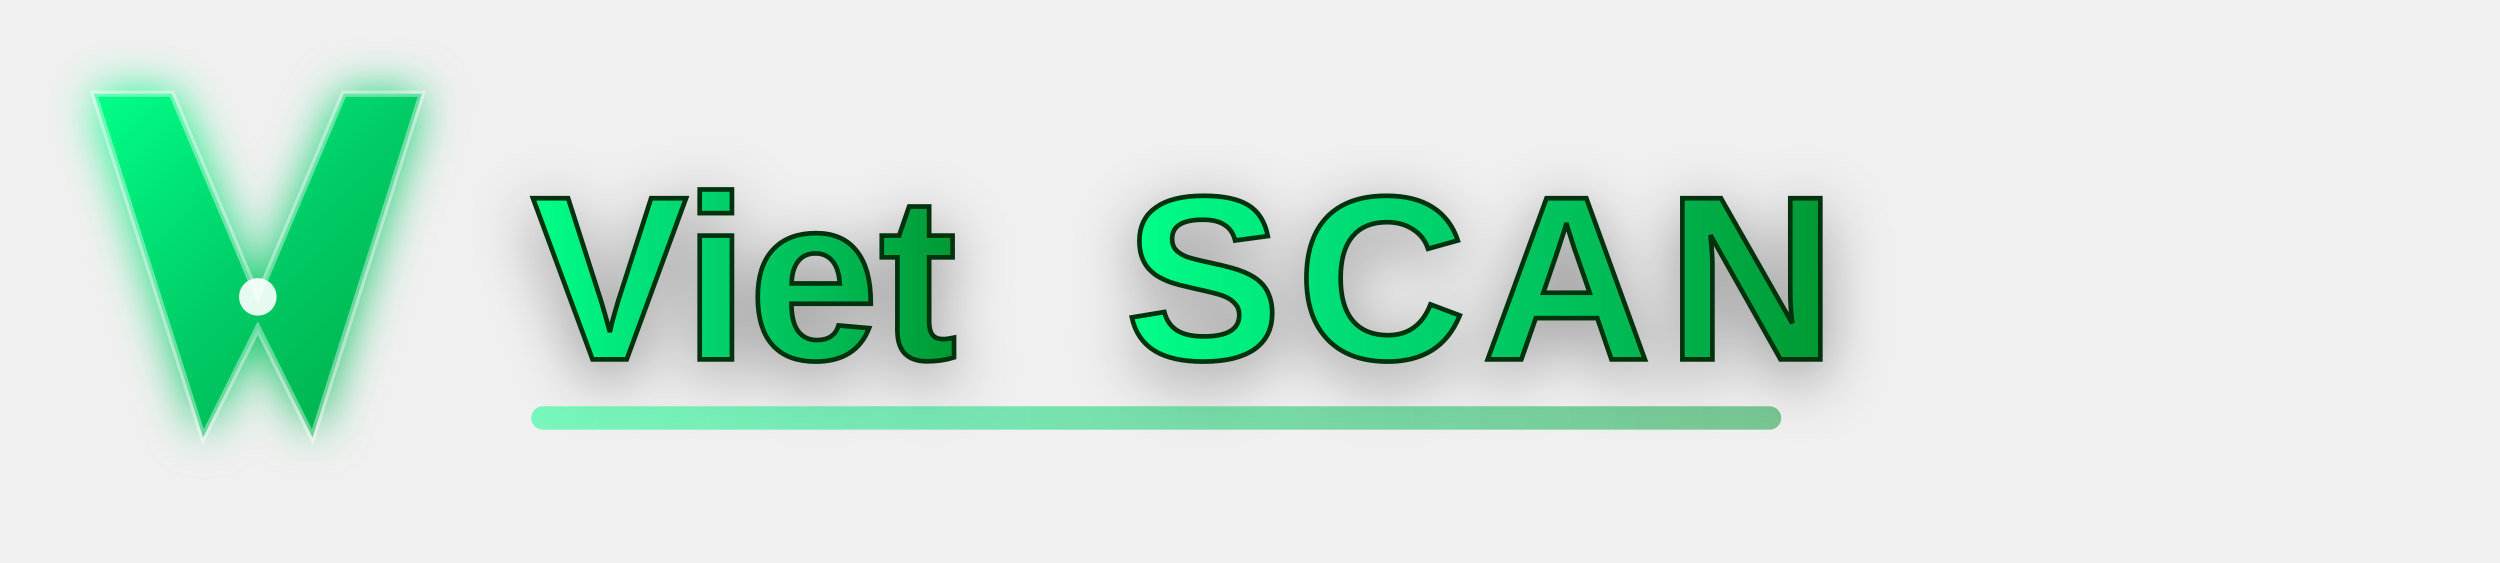
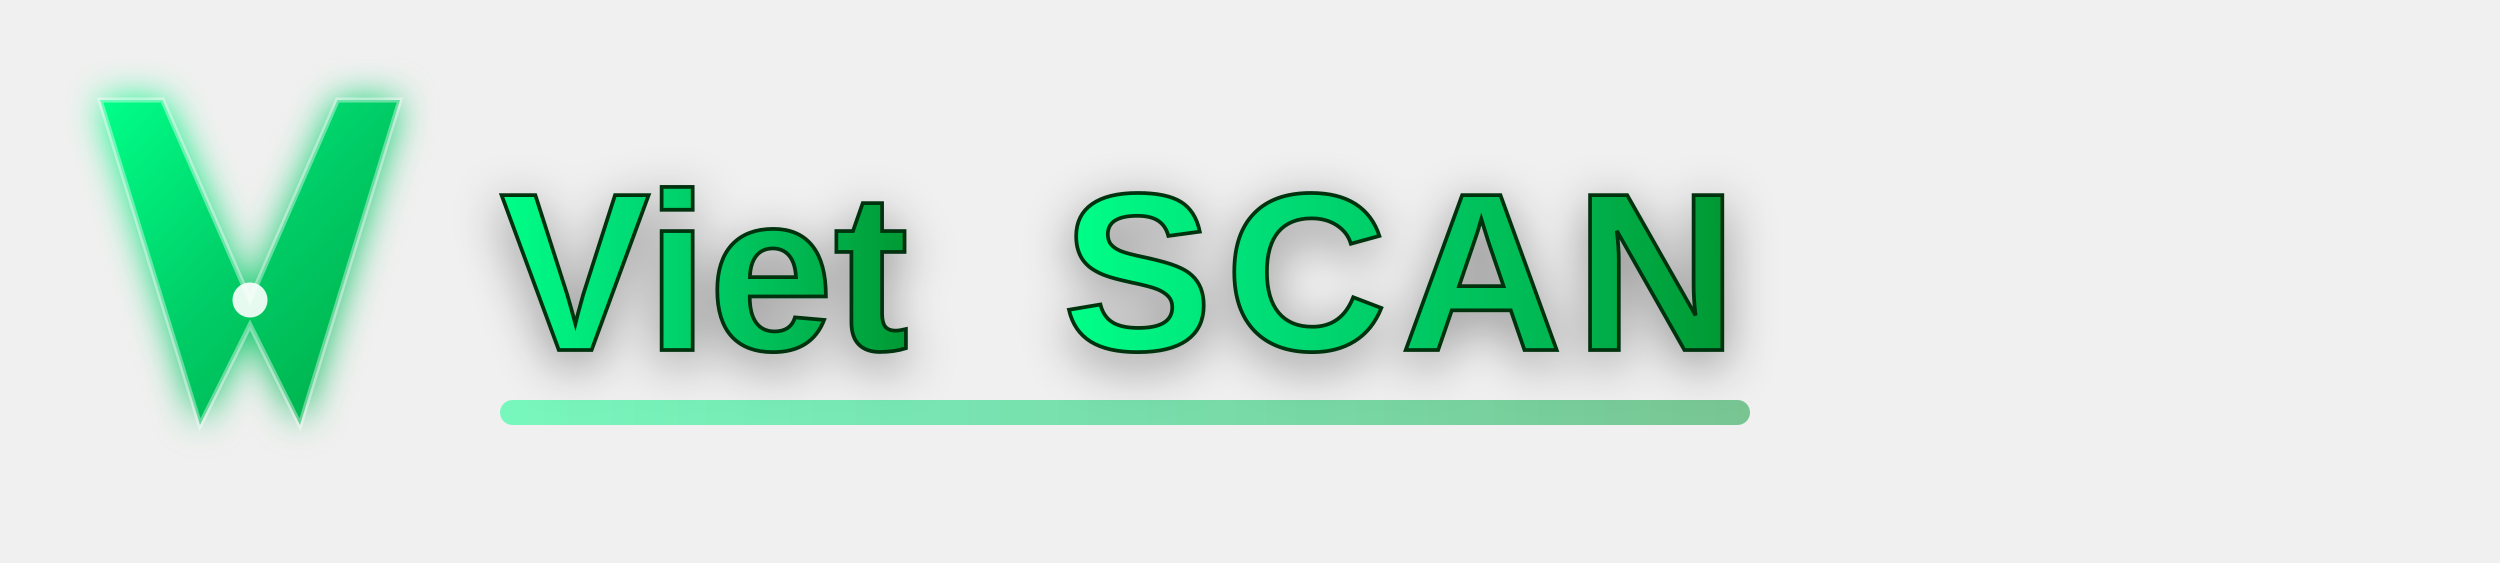
- <svg xmlns="http://www.w3.org/2000/svg" width="160" height="36" viewBox="0 0 160 36">
+ <svg xmlns="http://www.w3.org/2000/svg" width="200" height="45" viewBox="0 0 200 45">
  <defs>
    <linearGradient id="vGradient" x1="0%" y1="0%" x2="100%" y2="100%">
      <stop offset="0%" style="stop-color:#00ff88;stop-opacity:1" />
      <stop offset="50%" style="stop-color:#00cc66;stop-opacity:1" />
      <stop offset="100%" style="stop-color:#00aa44;stop-opacity:1" />
    </linearGradient>
    <linearGradient id="textGradient" x1="0%" y1="0%" x2="100%" y2="0%">
      <stop offset="0%" style="stop-color:#00ff88;stop-opacity:1" />
      <stop offset="30%" style="stop-color:#00dd77;stop-opacity:1" />
      <stop offset="70%" style="stop-color:#00bb55;stop-opacity:1" />
      <stop offset="100%" style="stop-color:#009933;stop-opacity:1" />
    </linearGradient>
    <filter id="shadow" x="-50%" y="-50%" width="200%" height="200%">
      <feDropShadow dx="0" dy="1" stdDeviation="2" flood-color="#000000" flood-opacity="0.4" />
    </filter>
    <filter id="glow" x="-50%" y="-50%" width="200%" height="200%">
      <feGaussianBlur stdDeviation="1.5" result="coloredBlur" />
      <feMerge>
        <feMergeNode in="coloredBlur" />
        <feMergeNode in="SourceGraphic" />
      </feMerge>
    </filter>
  </defs>
-   <g transform="translate(6, 4)">
-     <path d="M0 2 L7 24 L10.5 17 L14 24 L21 2 L16 2 L10.5 15 L5 2 Z" fill="url(#vGradient)" filter="url(#glow)" stroke="none" />
-     <circle cx="10.5" cy="15" r="1.2" fill="#ffffff" opacity="0.9" />
-     <path d="M0 2 L7 24 L10.5 17 L14 24 L21 2 L16 2 L10.5 15 L5 2 Z" fill="none" stroke="#ffffff" stroke-width="0.4" opacity="0.4" />
+   <g transform="translate(8, 6)">
+     <path d="M0 2 L8 28 L12 20 L16 28 L24 2 L19 2 L12 18 L5 2 Z" fill="url(#vGradient)" filter="url(#glow)" stroke="none" />
+     <circle cx="12" cy="18" r="1.4" fill="#ffffff" opacity="0.9" />
+     <path d="M0 2 L8 28 L12 20 L16 28 L24 2 L19 2 L12 18 L5 2 Z" fill="none" stroke="#ffffff" stroke-width="0.4" opacity="0.4" />
  </g>
-   <g transform="translate(34, 9)">
-     <text x="0" y="14" font-family="Arial Black, Arial, sans-serif" font-size="15" font-weight="900" fill="url(#textGradient)" filter="url(#shadow)" stroke="#003311" stroke-width="0.3">Viet</text>
-     <text x="38" y="14" font-family="Arial Black, Arial, sans-serif" font-size="15" font-weight="900" fill="url(#textGradient)" filter="url(#shadow)" stroke="#003311" stroke-width="0.3" letter-spacing="1px">SCAN</text>
+   <g transform="translate(40, 12)">
+     <text x="0" y="16" font-family="Arial Black, Arial, sans-serif" font-size="18" font-weight="900" fill="url(#textGradient)" filter="url(#shadow)" stroke="#003311" stroke-width="0.3">Viet</text>
+     <text x="45" y="16" font-family="Arial Black, Arial, sans-serif" font-size="18" font-weight="900" fill="url(#textGradient)" filter="url(#shadow)" stroke="#003311" stroke-width="0.3" letter-spacing="1px">SCAN</text>
  </g>
-   <g transform="translate(34, 26)">
-     <rect x="0" y="0" width="80" height="1.5" fill="url(#textGradient)" opacity="0.5" rx="0.75" />
+   <g transform="translate(40, 32)">
+     <rect x="0" y="0" width="100" height="2" fill="url(#textGradient)" opacity="0.5" rx="1" />
  </g>
</svg>
